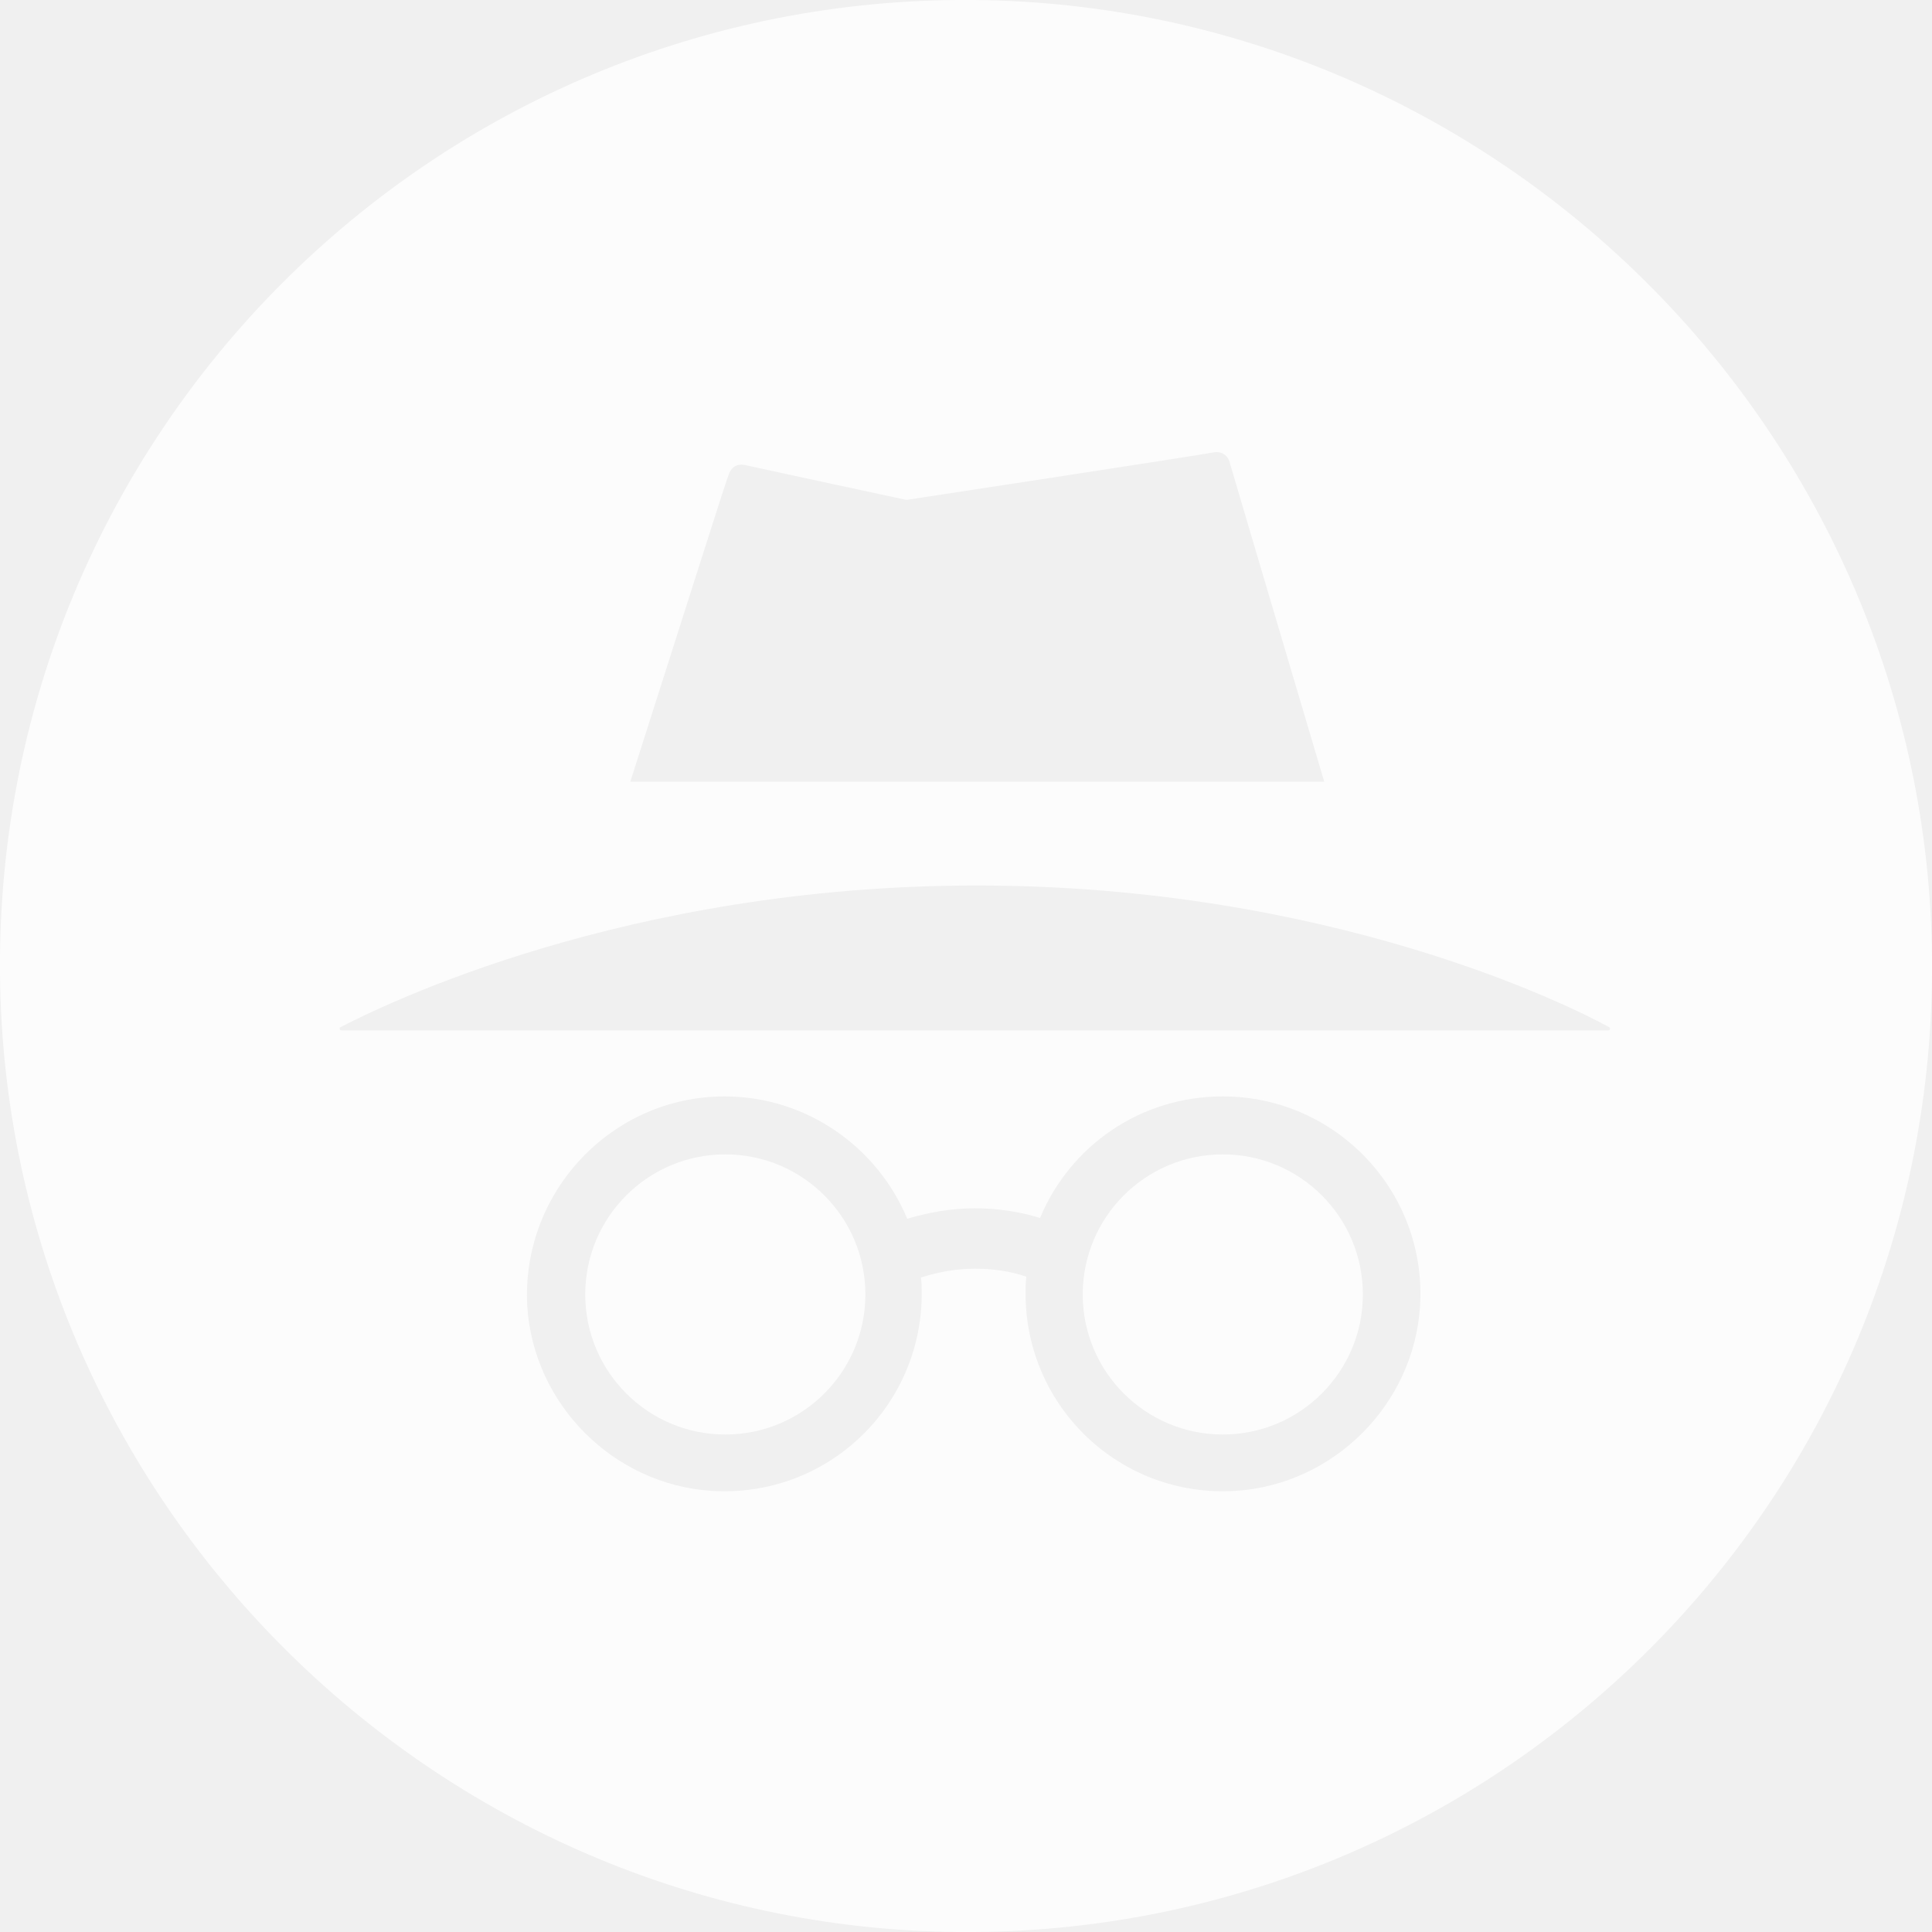
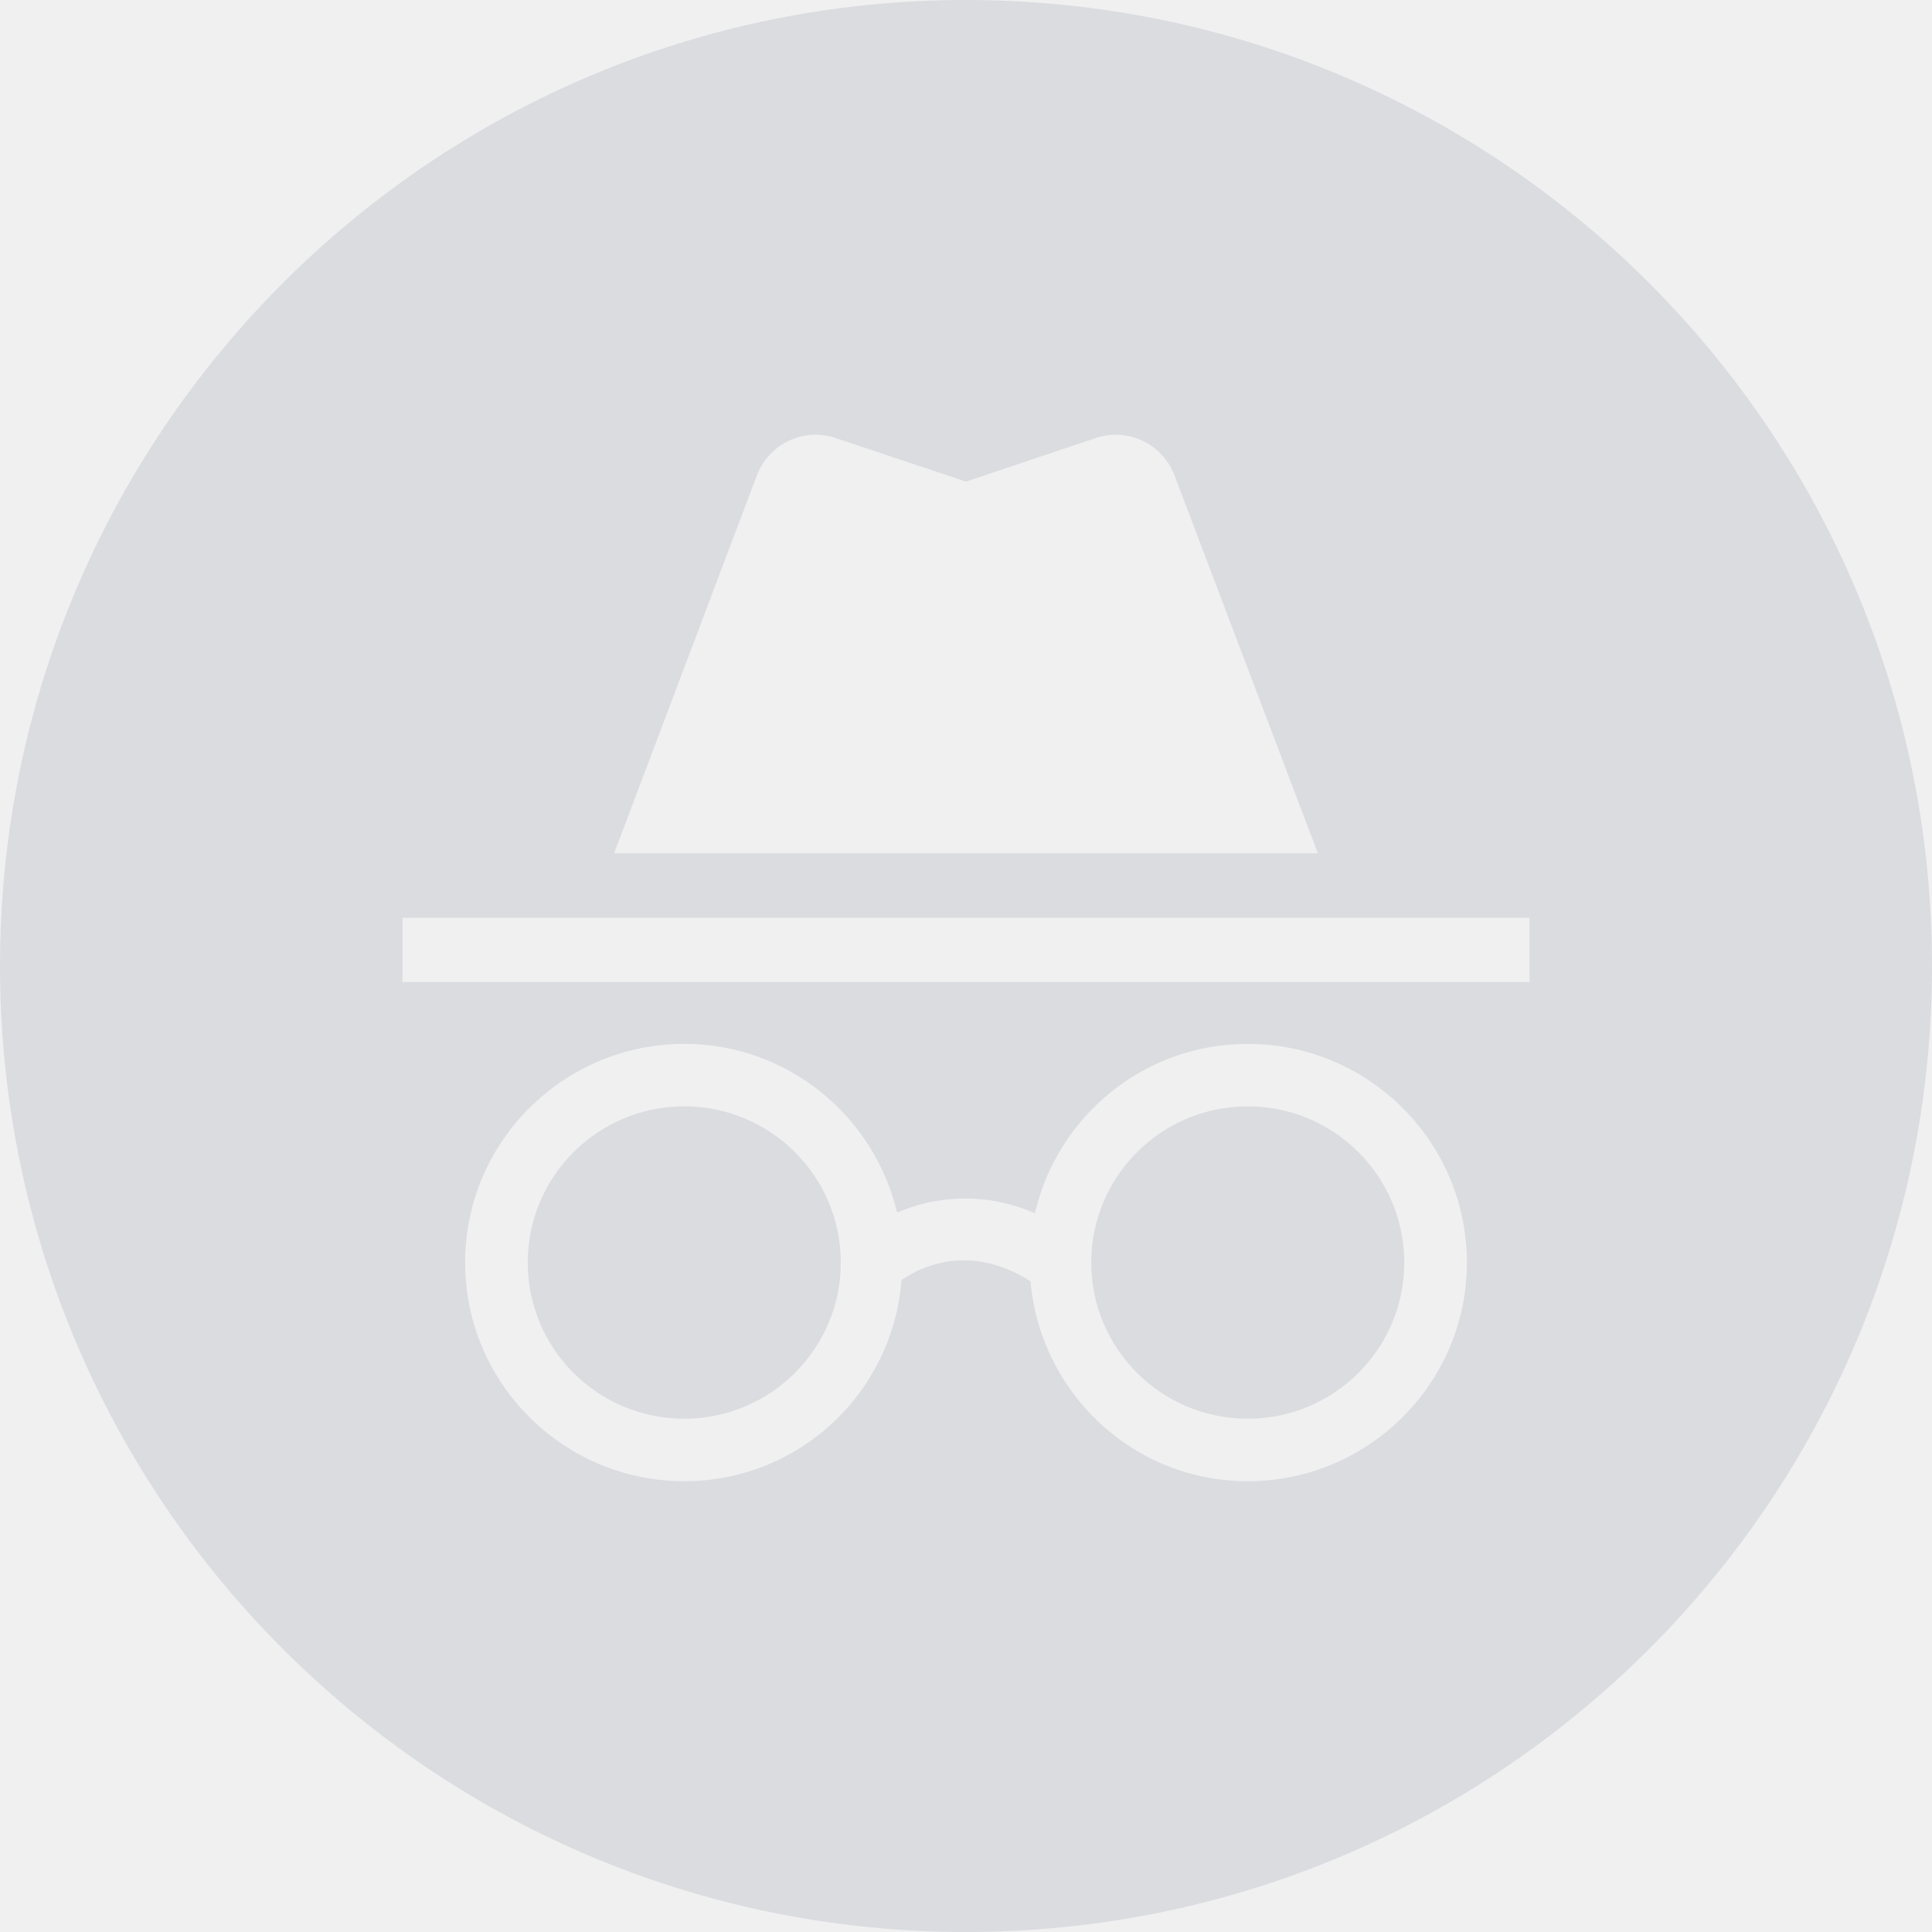
- <svg xmlns="http://www.w3.org/2000/svg" viewBox="0 0 240 240">
-   <g opacity=".8" fill="#FFF">
-     <path d="M121 0C53.9-.6-.6 53.9 0 121c.6 65.2 53.8 118.4 119 119 67.1.6 121.6-53.9 121-121C239.4 53.8 186.2.6 121 0zM90.5 59c.3-.9 1-1.5 2.2-1.2 2.2.5 19.9 4.3 19.9 4.3s36.8-5.6 38.1-5.9c1.1-.2 1.9.4 2.1 1.4.1.4 6.3 21.3 11.7 39.5H78.3C83.9 79.6 90.1 60 90.5 59zm85.9 103.3c-.8 12.2-10.7 22.1-22.9 22.9-14.3.9-26.1-10.4-26.1-24.5 0-.7 0-1.4.1-2.1-2-.7-4.2-1-6.4-1-2.3 0-4.5.4-6.7 1.1.1.7.1 1.3.1 2 0 14.1-11.8 25.4-26.1 24.5-12.2-.8-22.1-10.7-22.9-22.9-.8-14.2 10.5-26.1 24.5-26.1 10.2 0 19 6.3 22.7 15.2 2.7-.8 5.5-1.3 8.4-1.3 2.8 0 5.5.4 8.1 1.2 3.7-8.9 12.4-15.1 22.7-15.1 14.1 0 25.4 11.9 24.5 26.1zm23.4-34.3H42.4c-.2 0-.3-.3-.1-.4 5.2-2.7 35.4-17.6 79-17.6 43.7 0 73.5 14.8 78.6 17.6.2.1.1.4-.1.4z" />
-     <circle cx="151.9" cy="160.8" r="17.4" />
-     <circle cx="90.1" cy="160.8" r="17.4" />
+ <svg xmlns="http://www.w3.org/2000/svg" width="120" height="120">
+   <g fill="none" fill-rule="evenodd">
+     <path d="M0 0h120v120H0z" />
+     <path d="M60 0c33.137 0 60 26.863 60 60s-26.863 60-60 60S0 93.137 0 60 26.863 0 60 0zm17.5 64.837c-6.456 0-11.822 4.502-13.222 10.516-3.267-1.397-6.3-1.009-8.556-.039C54.283 69.3 48.917 64.837 42.5 64.837c-7.506 0-13.611 6.092-13.611 13.582C28.889 85.908 34.994 92 42.5 92c7.156 0 12.95-5.51 13.494-12.495 1.167-.815 4.24-2.328 8.012.078C64.628 86.529 70.383 92 77.5 92c7.506 0 13.611-6.092 13.611-13.581 0-7.49-6.105-13.582-13.611-13.582zm-35 3.88c5.367 0 9.722 4.347 9.722 9.702 0 5.355-4.355 9.7-9.722 9.7-5.367 0-9.722-4.345-9.722-9.7 0-5.355 4.355-9.701 9.722-9.701zm35 0c5.367 0 9.722 4.347 9.722 9.702 0 5.355-4.355 9.7-9.722 9.7-5.367 0-9.722-4.345-9.722-9.7 0-5.355 4.355-9.701 9.722-9.701zM95 57H25v4h70v-4zM72.874 29.34c-.8-1.82-2.866-2.78-4.785-2.143L60 29.914l-8.128-2.717-.192-.058c-1.928-.533-3.954.51-4.669 2.387L38.144 53h43.712L72.95 29.526z" fill="#DADCE0" />
  </g>
</svg>
